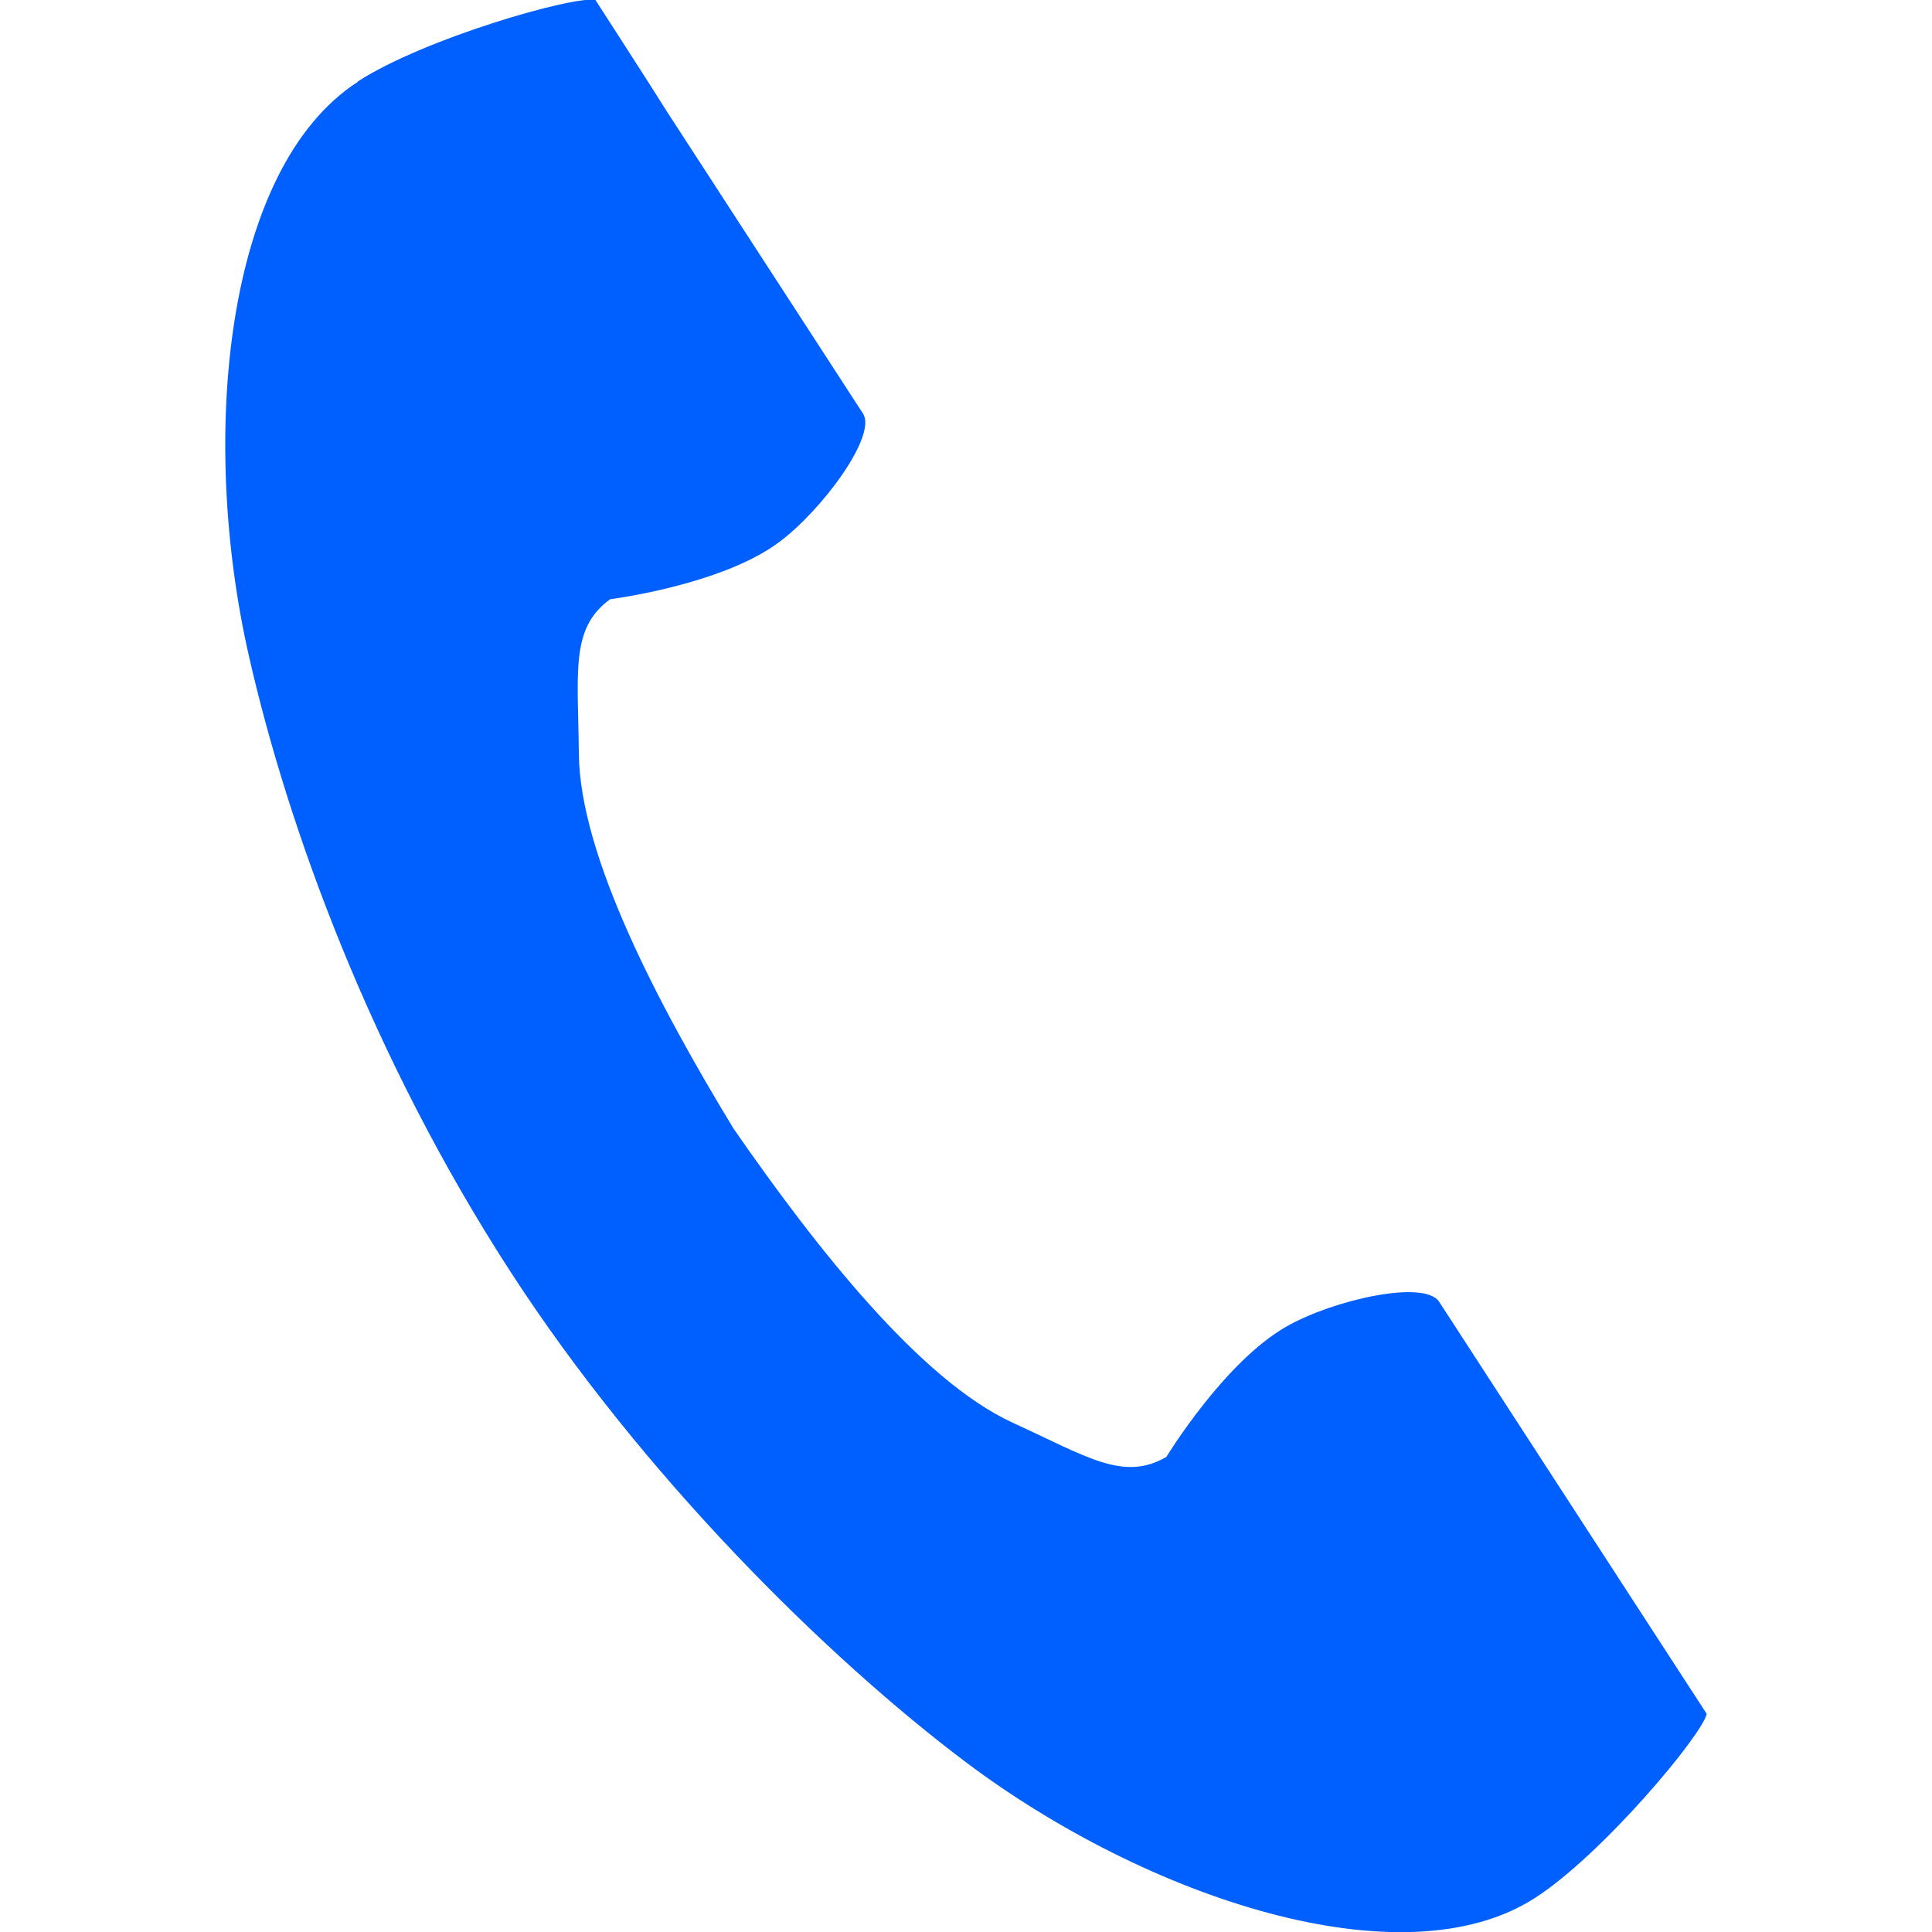
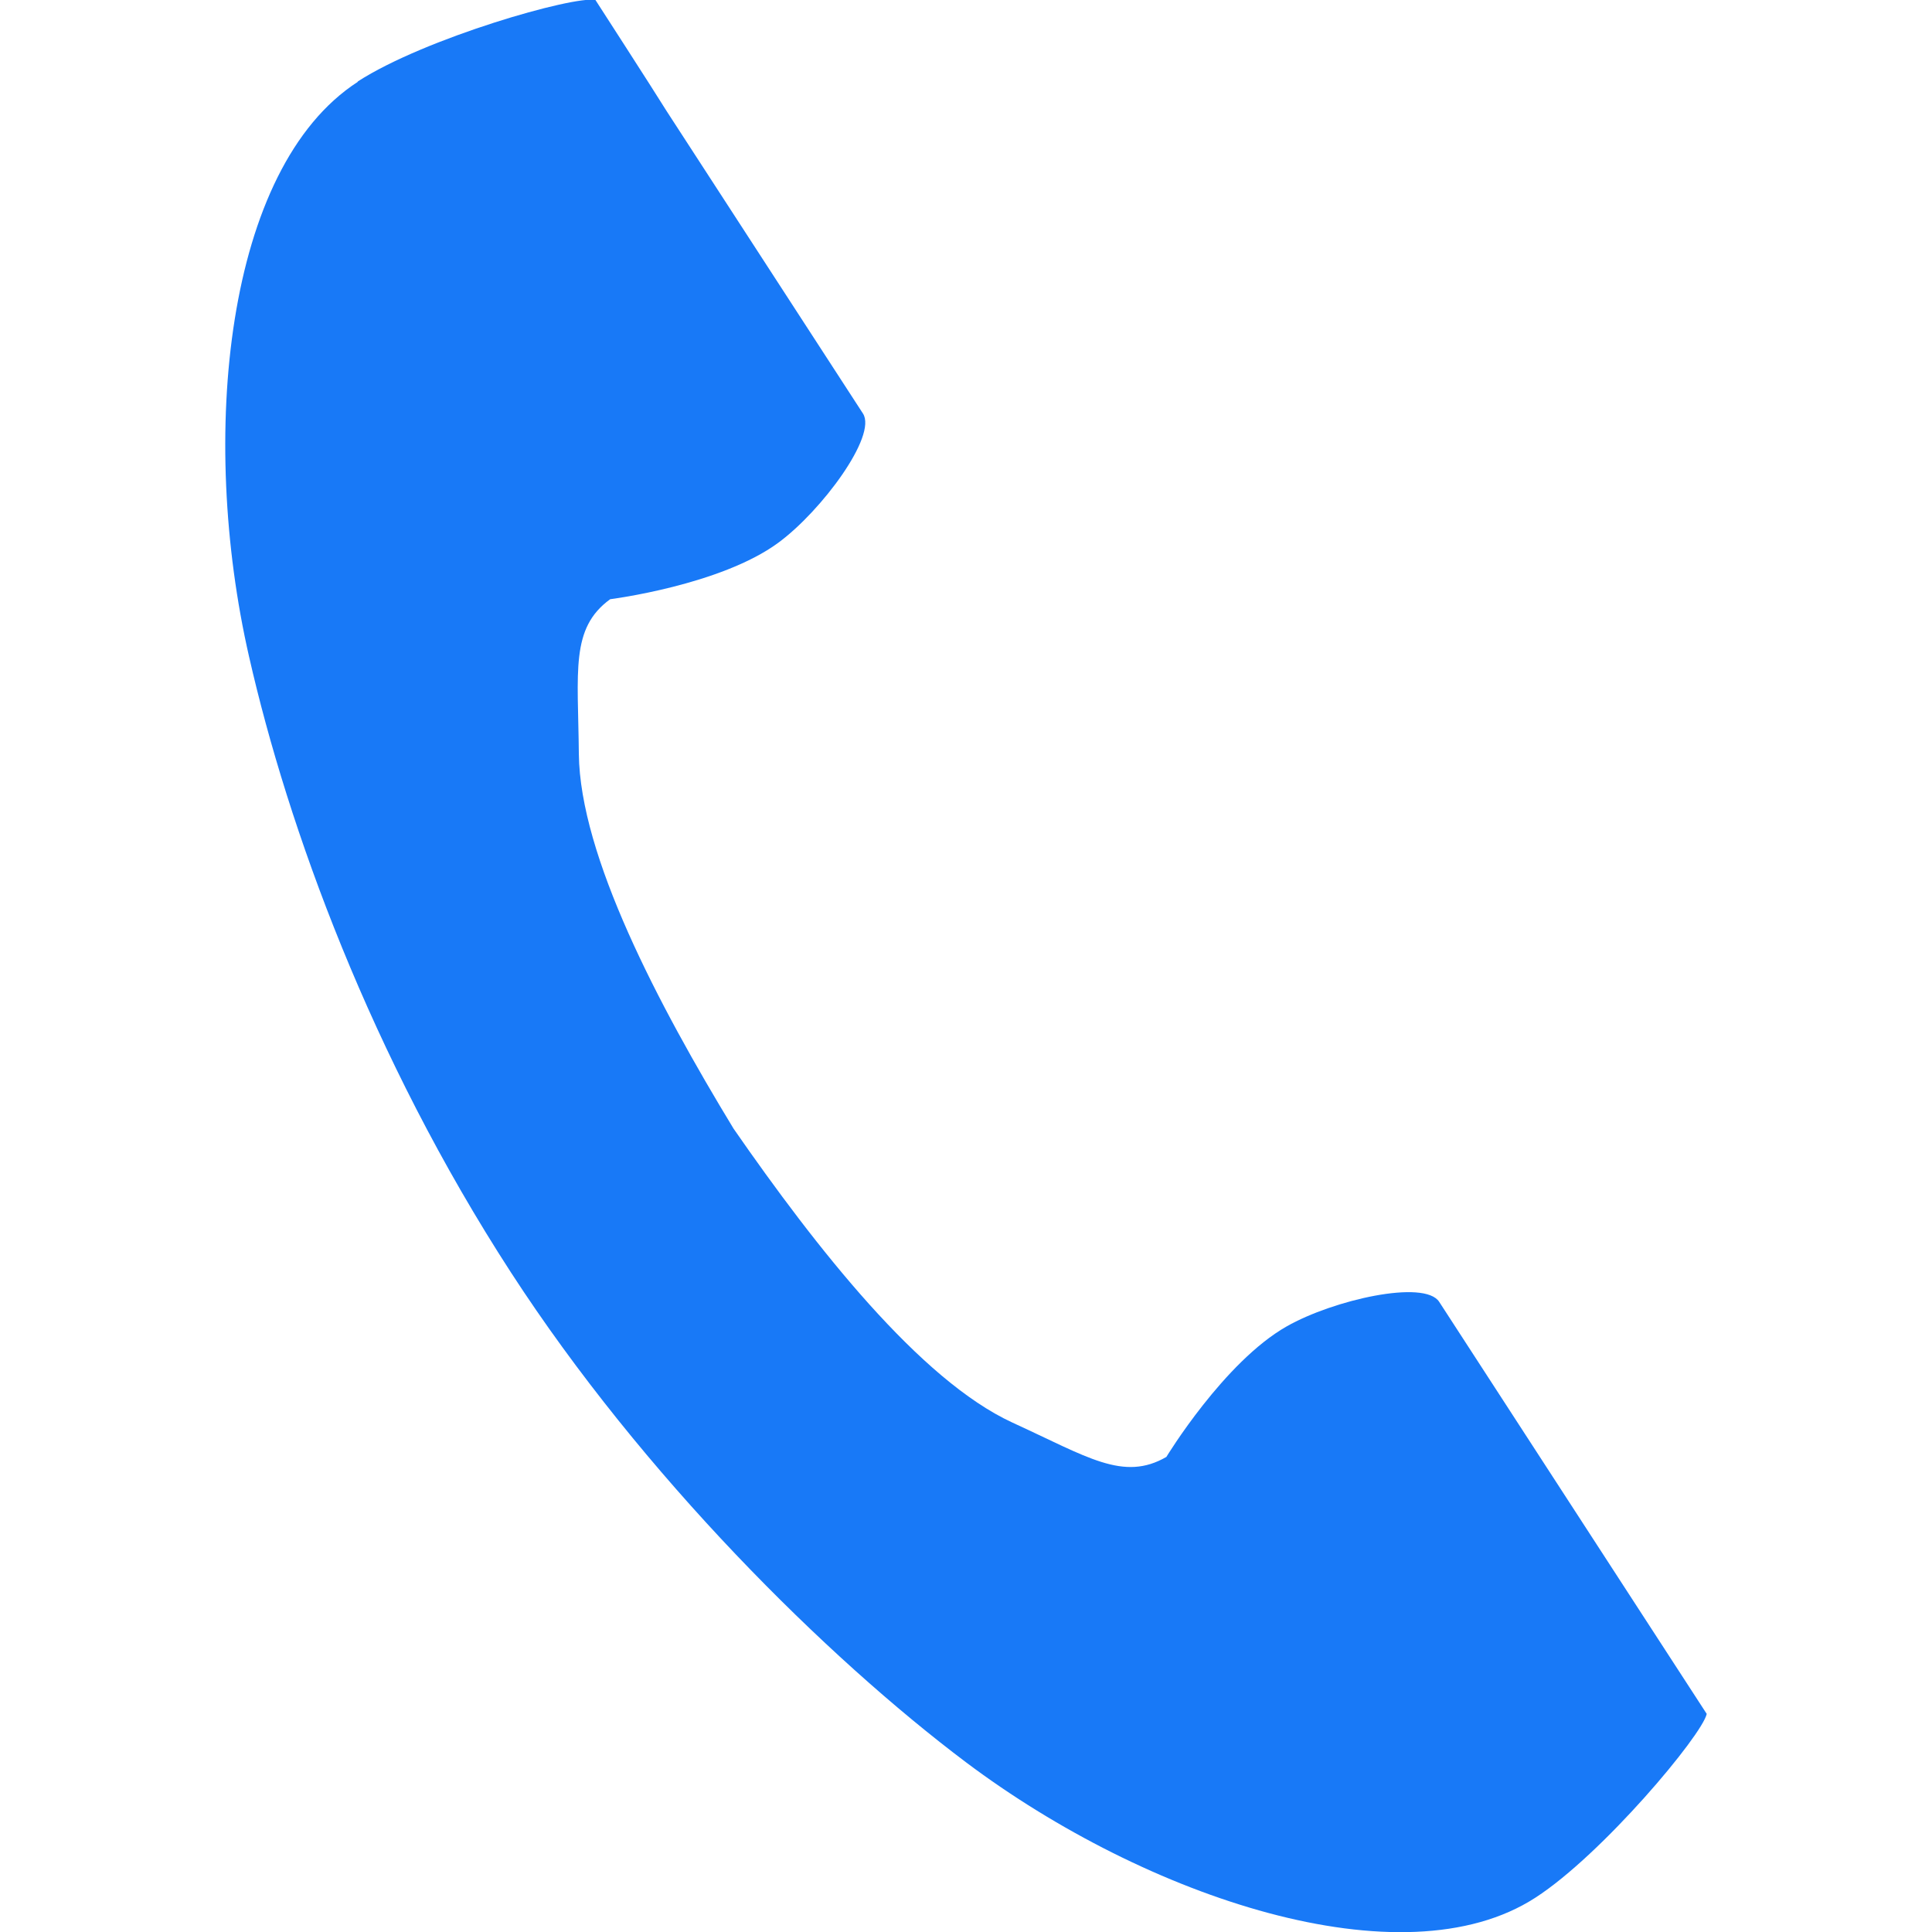
<svg xmlns="http://www.w3.org/2000/svg" id="_x32_" version="1.1" viewBox="0 0 512 512">
  <defs>
    <style>
      .st0 {
-         fill: #005fff;
+         fill: #1879f7;
      }
    </style>
  </defs>
-   <path class="st0" d="M94.8,21.7c-35.2,22.8-42.1,94.1-28.8,152.3,10.3,45.3,32.3,106,69.4,163.2,34.9,53.8,83.6,102,120.7,129.9,47.7,35.8,115.6,58.6,150.8,35.8,17.8-11.5,44.2-43.1,45.4-48.7,0,0-15.5-23.9-18.9-29.1l-52-80.1c-3.9-6-28.1-.5-40.4,6.5-16.6,9.4-31.9,34.6-31.9,34.6-11.4,6.6-20.9,0-40.8-9.1-24.5-11.3-52-46.3-73.9-77.9-20-32.9-40.7-72.3-41-99.3-.2-21.9-2.3-33.3,8.3-41,0,0,29.3-3.7,44.6-15,11.4-8.4,26.2-28.3,22.4-34.2l-52-80.1C173.3,24,157.8,0,157.8,0c-5.7-1.2-45.2,10.1-63,21.6h0q0,.1,0,.1Z" />
+   <path class="st0" d="M94.8,21.7c-35.2,22.8-42.1,94.1-28.8,152.3,10.3,45.3,32.3,106,69.4,163.2,34.9,53.8,83.6,102,120.7,129.9,47.7,35.8,115.6,58.6,150.8,35.8,17.8-11.5,44.2-43.1,45.4-48.7,0,0-15.5-23.9-18.9-29.1l-52-80.1c-3.9-6-28.1-.5-40.4,6.5-16.6,9.4-31.9,34.6-31.9,34.6-11.4,6.6-20.9,0-40.8-9.1-24.5-11.3-52-46.3-73.9-77.9-20-32.9-40.7-72.3-41-99.3-.2-21.9-2.3-33.3,8.3-41,0,0,29.3-3.7,44.6-15,11.4-8.4,26.2-28.3,22.4-34.2l-52-80.1c-3.4-5.5-18.9-29.5-18.9-29.5-5.7-1.2-45.2,10.1-63,21.6h0c0,0,0,.1,0,.1Z" />
</svg>
